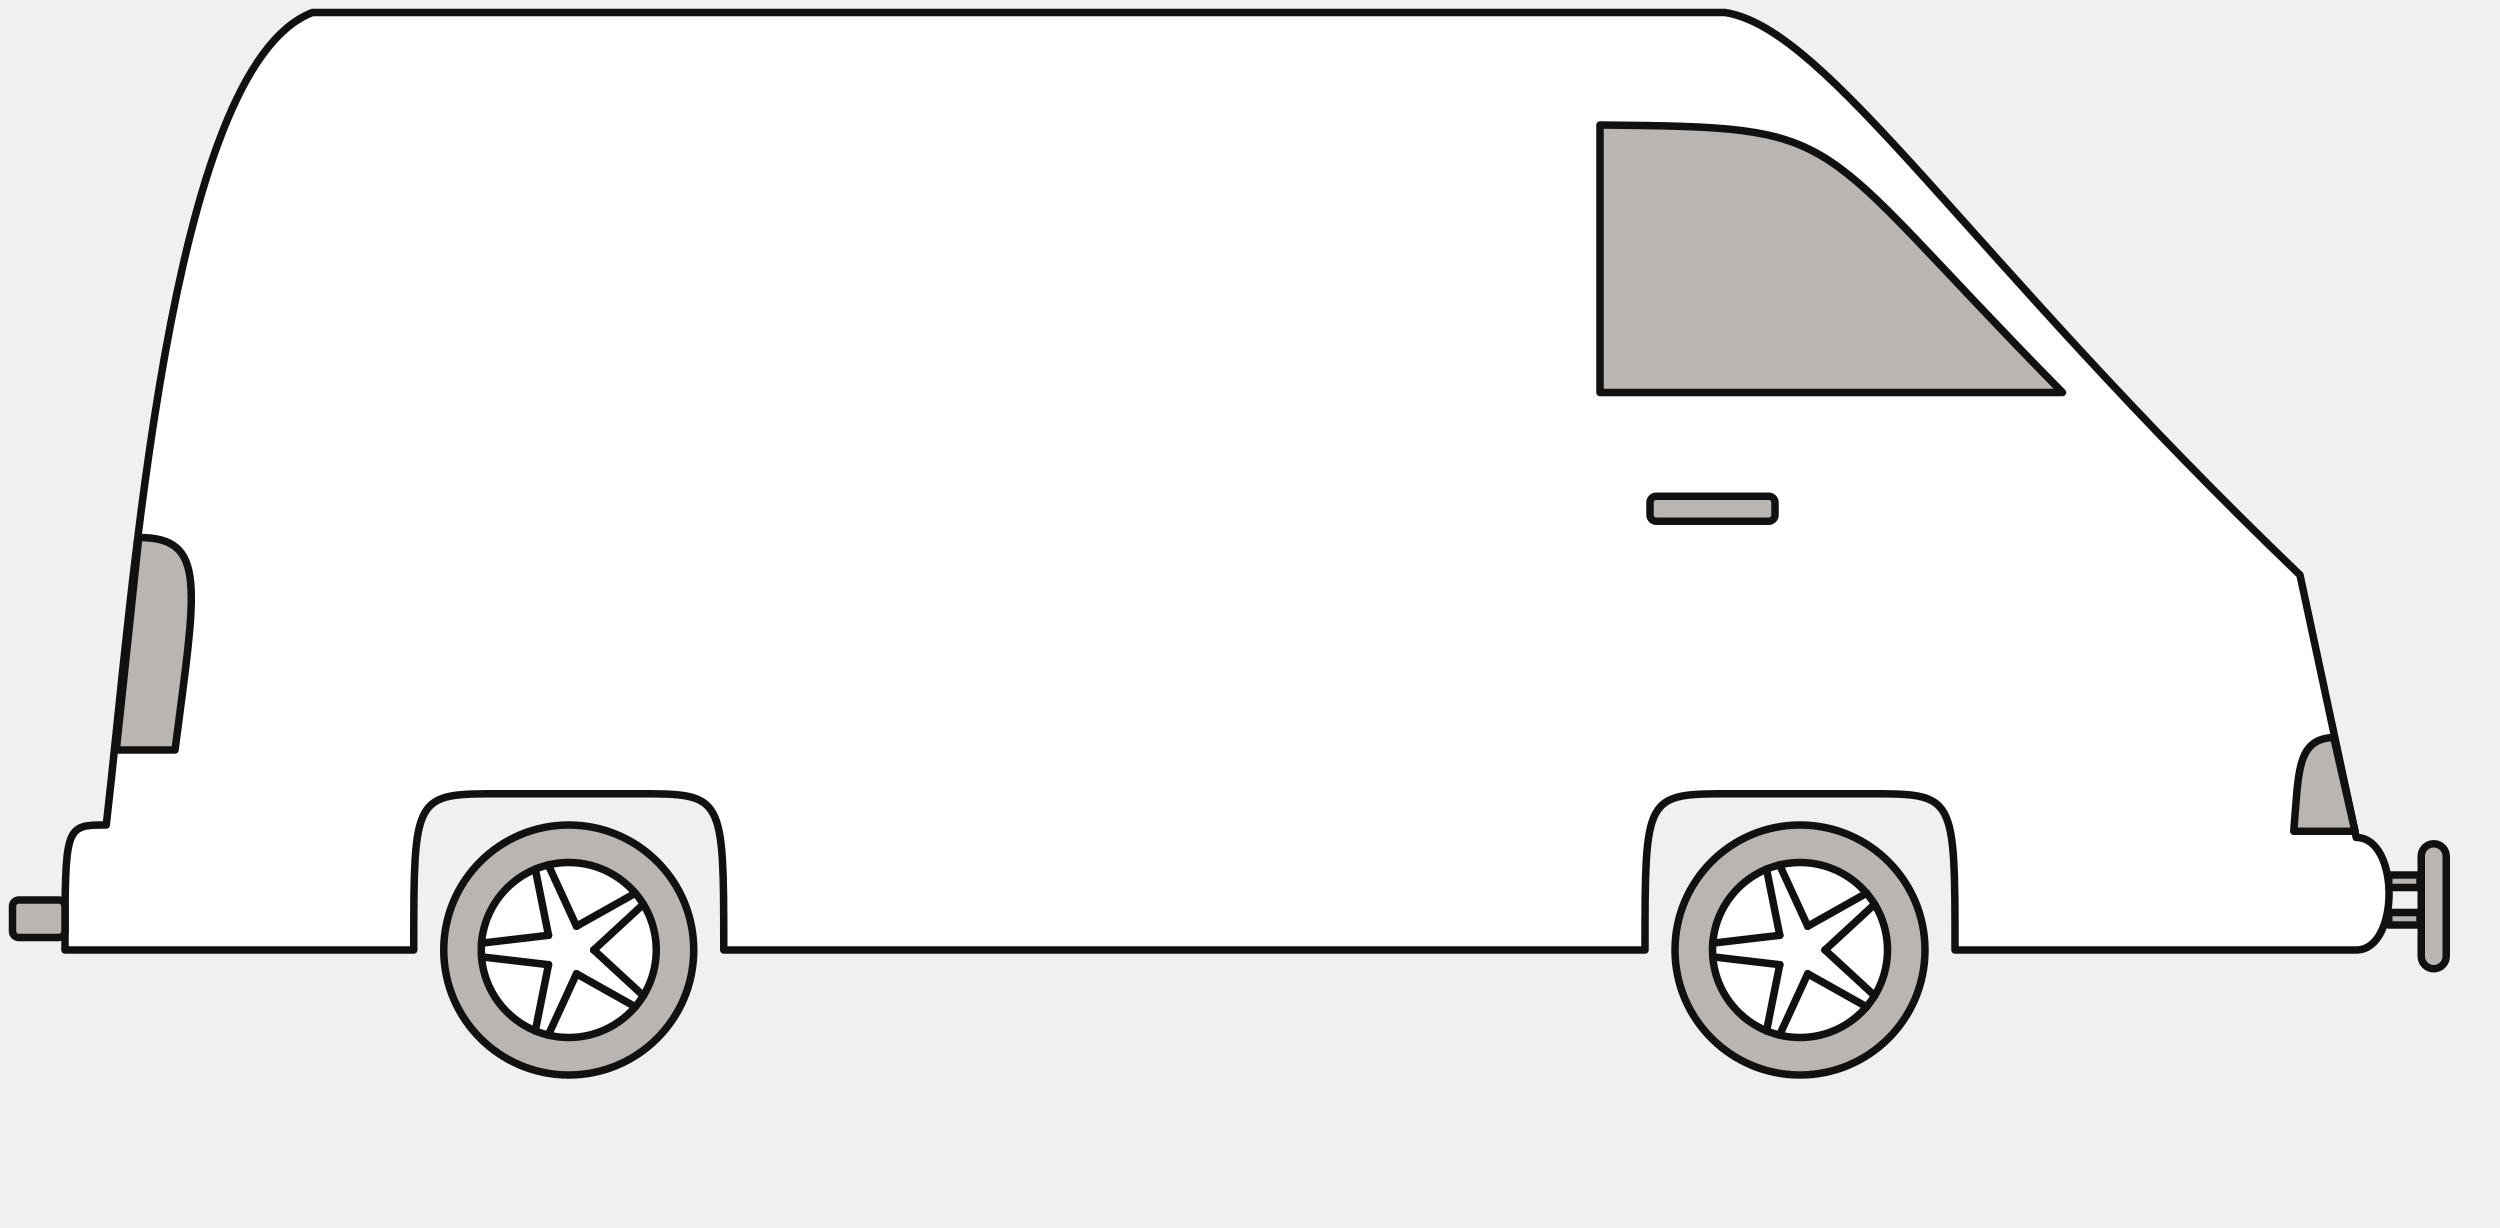
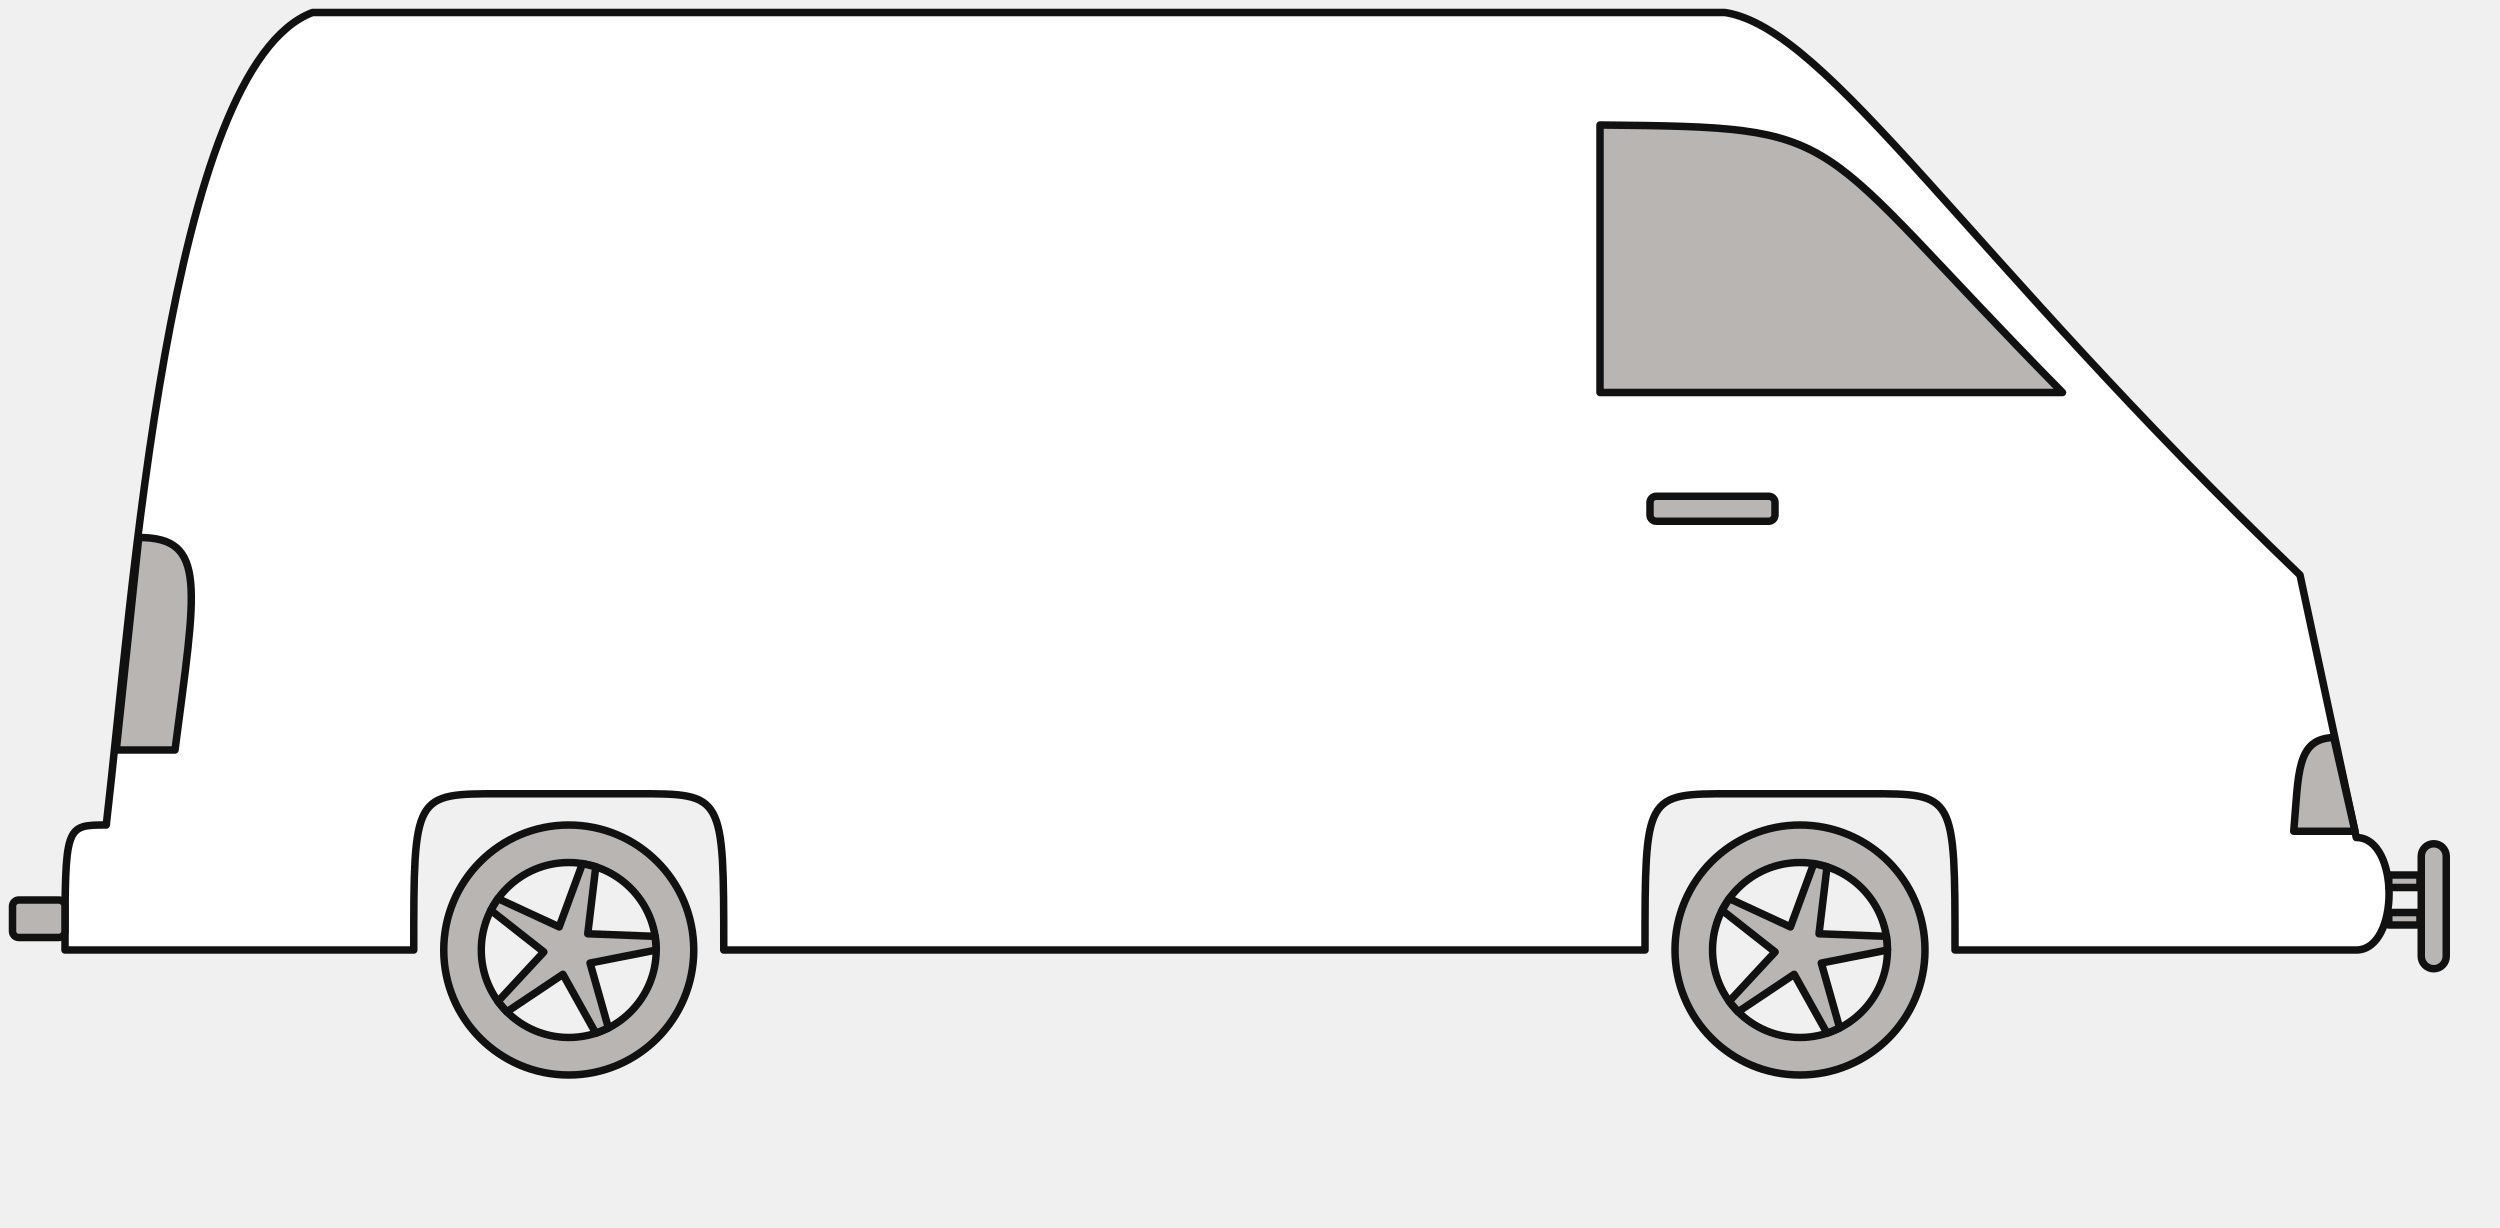
<svg xmlns="http://www.w3.org/2000/svg" viewBox="0 0 2000 982" width="2000" height="982" fill="none" stroke="#111" stroke-width="6" stroke-linecap="round" stroke-linejoin="round">
  <style>
.ink   {stroke: #111; }
.thin  {stroke - width: 4; }
.thick {stroke - width: 9; }
- .fill-white {fill: #ffffff; }
- .fill-grey   {fill: #b8b5b2; }
+ .fill-white       {fill: #ffffff; }
+ .fill-grey        {fill: #b8b5b2; }
+ .fill-transparent {fill: "transparent"; }
</style>
  <g id="body" class="ink fill-white">
    <path d="M 250 10 C 134 54 106 480 85 660 C 52 660 52 660 52 760     L 331 760     C 331 635 331 635 400 635 L 510 635 C 579 635 579 635 579 760     L 1316 760     C 1316 635 1316 635 1385 635 L 1495 635 C 1564 635 1564 635 1564 760     L 1885 760     C 1920 760 1920 670 1885 670 L 1840 460 C 1574 205 1463 23 1380 10 Z     " />
  </g>
  <g id="window" class="ink fill-grey">
    <path d="M 1280 100 C 1484 102 1442 103 1650 314 L 1280 314 Z" />
  </g>
  <g id="handle" class="ink fill-grey">
    <rect x="1320" y="397" width="100" height="20" rx="5" />
  </g>
  <g id="bullbar" class="ink fill-grey">
    <rect x="1911" y="700" width="25" height="10" />
    <rect x="1911" y="730" width="25" height="10" />
    <rect x="1937" y="675" width="20" height="100" rx="10" />
  </g>
  <g id="tailpipe" class="ink fill-grey">
    <rect x="10" y="720" width="42" height="30" rx="5" />
  </g>
  <g id="rear-light" class="ink fill-grey">
    <path d="M 111 430 C 166 430 157 469 140 600 L 93 600 Z" />
  </g>
  <g id="front-light" class="ink fill-grey">
    <path d="M 1835 665 C 1839 618 1837 591 1867 590 L 1884 665 Z" />
  </g>
-   <g id="left_wheel" class="ink">
-     <circle cx="455" cy="760" r="100" class="fill-grey" />
-     <circle cx="455" cy="760" r="70" class="fill-white" />
-     <line x1="475.0" x2="514.677" y1="760.0" y2="723.412" />
-     <line x1="475.0" x2="514.677" y1="760.0" y2="796.588" />
-     <line x1="461.18" x2="508.238" y1="779.021" y2="805.45" />
-     <line x1="461.18" x2="438.644" y1="779.021" y2="828.062" />
-     <line x1="438.82" x2="428.226" y1="771.756" y2="824.677" />
-     <line x1="438.82" x2="385.215" y1="771.756" y2="765.477" />
-     <line x1="438.82" x2="385.215" y1="748.244" y2="754.523" />
-     <line x1="438.82" x2="428.226" y1="748.244" y2="695.323" />
-     <line x1="461.18" x2="438.644" y1="740.979" y2="691.938" />
-     <line x1="461.18" x2="508.238" y1="740.979" y2="714.55" />
-   </g>
-   <g id="right_wheel" class="ink">
-     <circle cx="1440" cy="760" r="100" class="fill-grey" />
-     <circle cx="1440" cy="760" r="70" class="fill-white" />
-     <line x1="1460.0" x2="1499.677" y1="760.0" y2="723.412" />
-     <line x1="1460.0" x2="1499.677" y1="760.0" y2="796.588" />
-     <line x1="1446.18" x2="1493.238" y1="779.021" y2="805.45" />
-     <line x1="1446.18" x2="1423.644" y1="779.021" y2="828.062" />
-     <line x1="1423.82" x2="1413.226" y1="771.756" y2="824.677" />
-     <line x1="1423.82" x2="1370.215" y1="771.756" y2="765.477" />
-     <line x1="1423.82" x2="1370.215" y1="748.244" y2="754.523" />
-     <line x1="1423.82" x2="1413.226" y1="748.244" y2="695.323" />
-     <line x1="1446.18" x2="1423.644" y1="740.979" y2="691.938" />
-     <line x1="1446.18" x2="1493.238" y1="740.979" y2="714.55" />
-   </g>
+   <mask id="left_wheel">
+     <circle cx="455" cy="760" r="120" fill="white" />
+     <circle cx="455" cy="760" r="70" fill="black" />
+   </mask>
+   <circle cx="455" cy="760" r="100" class="fill-grey" mask="url(#left_wheel)" />
+   <circle cx="455" cy="760" r="70" />
+   <path d="M 525.0 760.0 L 472.05 770.454 L 486.752 822.385 L 476.631 826.574 L 450.327 779.446 L 405.481 809.476 L 398.369 801.145 L 435.061 761.565 L 392.644 728.193 L 398.369 718.855 L 447.35 741.521 L 465.981 690.867 L 476.631 693.426 L 470.211 747.014 L 524.143 749.08 Z" class="fill-grey" />
+   <mask id="right_wheel">
+     <circle cx="1440" cy="760" r="120" fill="white" />
+     <circle cx="1440" cy="760" r="70" fill="black" />
+   </mask>
+   <circle cx="1440" cy="760" r="100" class="fill-grey" mask="url(#right_wheel)" />
+   <circle cx="1440" cy="760" r="70" />
+   <path d="M 1510.0 760.0 L 1457.05 770.454 L 1471.752 822.385 L 1461.631 826.574 L 1435.327 779.446 L 1390.481 809.476 L 1383.369 801.145 L 1420.061 761.565 L 1377.644 728.193 L 1383.369 718.855 L 1432.35 741.521 L 1450.981 690.867 L 1461.631 693.426 L 1455.211 747.014 L 1509.143 749.08 Z" class="fill-grey" />
</svg>
